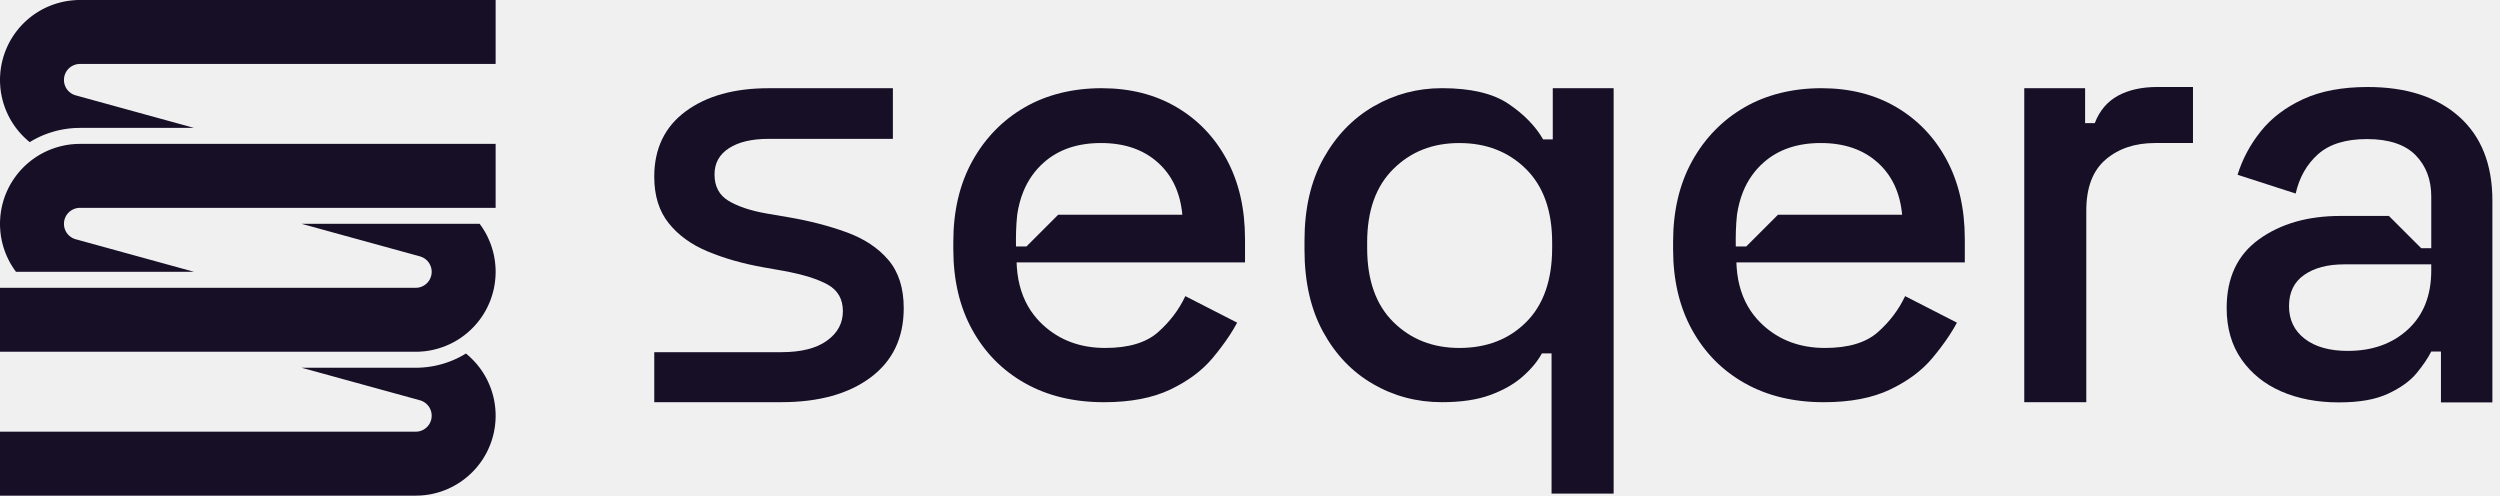
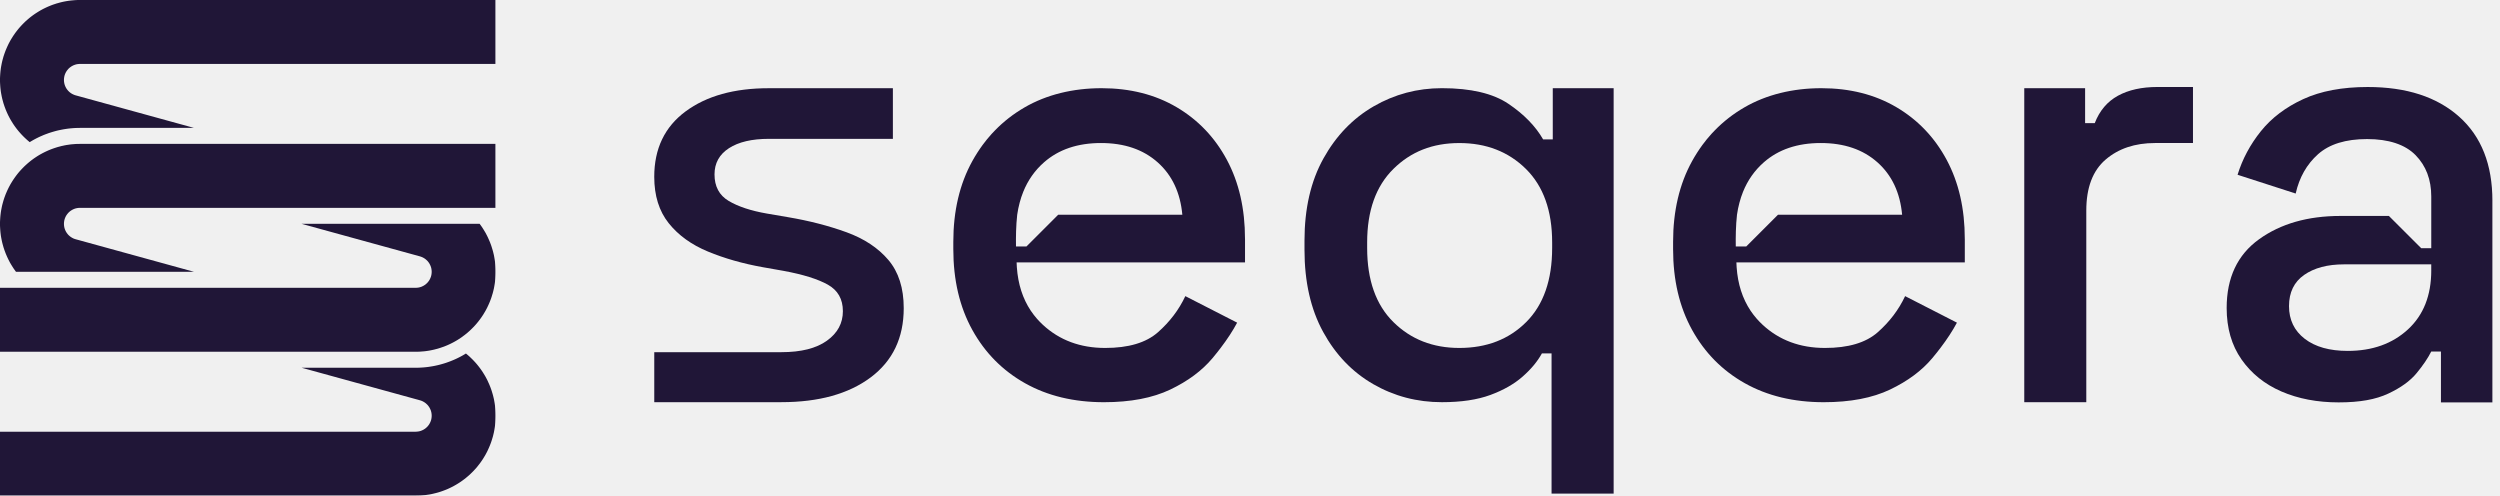
<svg xmlns="http://www.w3.org/2000/svg" width="1261" height="250" viewBox="0 0 1261 250" fill="none">
-   <g clip-path="url(#clip0_933_7627)">
-     <path d="M249.96 207.96L249.91 207.11L249.85 206.26L249.76 205.4L249.67 204.55L249.55 203.71L249.41 202.86L249.26 202.03L249.1 201.18L248.9 200.35L248.7 199.53L248.47 198.7L248.22 197.86L247.97 197.06L247.7 196.25L247.4 195.44L247.09 194.65L246.76 193.85L246.41 193.08L246.06 192.29L245.69 191.52L245.29 190.76L244.89 190.01L244.45 189.26L244.01 188.54L243.56 187.81L243.09 187.1L242.6 186.39L242.1 185.7L241.57 185.01L241.05 184.35L240.51 183.69L239.95 183.04L239.37 182.4L238.78 181.78L238.18 181.16L237.57 180.58L236.96 179.98L236.32 179.41L235.67 178.85L235.02 178.31L233.87 179L233.06 179.46L232.23 179.91L231.39 180.34L230.56 180.75L229.71 181.15L228.84 181.53L227.97 181.89L227.1 182.24L226.23 182.56L225.34 182.88L224.44 183.18L223.55 183.45L222.65 183.71L221.74 183.96L220.84 184.18L219.91 184.39L219 184.58L218.08 184.75L217.15 184.9L216.23 185.04L215.3 185.16L214.36 185.26L213.42 185.34L212.49 185.4L211.55 185.45L210.61 185.48L209.67 185.49H152.15L211.81 201.9L212.24 202.03L212.59 202.16L212.94 202.3L213.26 202.46L213.6 202.64L213.91 202.83L214.24 203.03L214.54 203.25L214.83 203.48L215.1 203.73L215.38 203.98L215.64 204.25L215.88 204.52L216.11 204.83L216.33 205.13L216.54 205.44L216.71 205.75L216.89 206.09L217.05 206.43L217.19 206.76L217.33 207.11L217.43 207.48L217.53 207.83L217.6 208.2L217.66 208.56L217.7 208.94L217.73 209.3L217.74 209.68L217.73 210.05L217.7 210.43L217.66 210.79L217.6 211.16L217.53 211.53L217.43 211.89L217.33 212.24L217.19 212.6L217.05 212.94L216.89 213.28L216.71 213.6L216.54 213.93L216.33 214.24L216.11 214.54L215.88 214.83L215.64 215.11L215.38 215.38L215.1 215.64L214.83 215.89L214.54 216.11L214.24 216.33L213.91 216.54L213.6 216.73L213.26 216.9L212.94 217.05L212.59 217.2L212.24 217.33L211.89 217.44L211.52 217.53L211.16 217.61L210.79 217.66L210.42 217.7L210.05 217.74L209.67 217.75H0V250H209.67L210.52 249.99L211.39 249.96L212.25 249.93L213.09 249.85L213.95 249.78L214.8 249.68L215.65 249.55L216.49 249.43L217.33 249.28L218.18 249.1L219 248.9L219.83 248.7L220.66 248.48L221.49 248.24L222.29 247.98L223.1 247.7L223.92 247.4L224.72 247.09L225.5 246.78L226.28 246.43L227.07 246.06L227.83 245.69L228.59 245.3L229.34 244.88L230.08 244.46L230.82 244.01L231.54 243.56L232.26 243.09L232.96 242.6L233.64 242.1L234.33 241.59L235.01 241.05L235.67 240.5L236.32 239.95L236.96 239.38L237.57 238.79L238.18 238.2L238.78 237.59L239.37 236.95L239.95 236.33L240.51 235.68L241.05 235.01L241.57 234.34L242.1 233.66L242.6 232.96L243.09 232.26L243.56 231.55L244.01 230.82L244.45 230.09L244.89 229.34L245.29 228.59L245.69 227.84L246.06 227.06L246.41 226.29L246.76 225.5L247.09 224.71L247.4 223.91L247.7 223.11L247.97 222.3L248.22 221.49L248.47 220.66L248.7 219.84L248.9 219.01L249.1 218.18L249.26 217.34L249.41 216.5L249.55 215.65L249.67 214.8L249.76 213.95L249.85 213.1L249.91 212.24L249.96 211.4L249.99 210.54L250 209.68L249.99 208.83L249.96 207.96Z" fill="#160F26" />
-     <path d="M249.96 135.39L249.91 134.53L249.85 133.68L249.76 132.83L249.67 131.98L249.55 131.13L249.41 130.29L249.26 129.44L249.1 128.6L248.9 127.76L248.7 126.94L248.47 126.11L248.22 125.29L247.97 124.48L247.7 123.66L247.4 122.86L247.09 122.06L246.76 121.28L246.41 120.49L246.06 119.71L245.69 118.95L245.29 118.18L244.89 117.42L244.45 116.69L244.01 115.95L243.56 115.24L243.09 114.51L242.6 113.81L242.1 113.13L241.93 112.9H241.92H152.14L211.81 129.31L212.24 129.45L212.59 129.58L212.94 129.71L213.26 129.88L213.6 130.05L213.91 130.24L214.24 130.44L214.54 130.66L214.83 130.9L215.1 131.14L215.38 131.39L215.64 131.66L215.88 131.94L216.11 132.24L216.33 132.54L216.54 132.85L216.71 133.18L216.89 133.5L217.05 133.84L217.19 134.19L217.33 134.54L217.43 134.89L217.53 135.25L217.6 135.61L217.66 135.99L217.7 136.35L217.73 136.73L217.74 137.1L217.73 137.46L217.7 137.84L217.66 138.21L217.6 138.58L217.53 138.94L217.43 139.3L217.33 139.66L217.19 140L217.05 140.35L216.89 140.7L216.71 141.03L216.54 141.35L216.33 141.65L216.11 141.96L215.88 142.25L215.64 142.53L215.38 142.8L215.1 143.06L214.83 143.3L214.54 143.54L214.24 143.75L213.91 143.95L213.6 144.15L213.26 144.31L212.94 144.48L212.59 144.63L212.24 144.74L211.89 144.86L211.52 144.95L211.16 145.03L210.79 145.09L210.42 145.12L210.05 145.15L209.67 145.16H127.18H16.13H0V177.41H122.81H209.67H210.52L211.39 177.39L212.25 177.34L213.09 177.27L213.95 177.2L214.8 177.1L215.65 176.98L216.49 176.85L217.33 176.69L218.18 176.51L219 176.33L219.83 176.11L220.66 175.9L221.49 175.65L222.29 175.39L223.1 175.11L223.92 174.83L224.72 174.51L225.5 174.19L226.28 173.84L227.07 173.48L227.24 173.39L227.83 173.1L228.59 172.71L229.34 172.3L230.08 171.88L230.82 171.44L231.54 170.98L232.26 170.5L232.96 170.03L233.64 169.51L234.33 169L235.01 168.46L235.67 167.93L236.32 167.36L236.96 166.79L237.57 166.21L238.18 165.61L238.78 165L239.37 164.38L239.95 163.74L240.51 163.09L241.05 162.43L241.57 161.76L242.1 161.08L242.6 160.38L243.09 159.68L243.56 158.96L244.01 158.24L244.45 157.5L244.89 156.76L245.29 156.01L245.69 155.25L246.06 154.47L246.41 153.71L246.76 152.93L247.09 152.14L247.4 151.34L247.7 150.54L247.97 149.73L248.22 148.9L248.47 148.09L248.7 147.26L248.9 146.43L249.1 145.59L249.26 144.75L249.41 143.91L249.55 143.06L249.67 142.21L249.76 141.36L249.85 140.51L249.91 139.66L249.96 138.8L249.99 137.95L250 137.1L249.99 136.24L249.96 135.39Z" fill="#160F26" />
-     <path d="M40.33 72.58L39.46 72.59L38.61 72.61L37.75 72.66L36.9 72.73L36.05 72.8L35.2 72.9L34.35 73.03L33.51 73.15L32.66 73.31L31.82 73.49L30.99 73.67L30.16 73.89L29.34 74.1L28.51 74.35L27.7 74.61L26.88 74.89L26.08 75.18L25.28 75.49L24.5 75.81L23.72 76.16L22.93 76.53L22.76 76.61L22.17 76.9L21.41 77.29L20.66 77.7L19.91 78.12L19.18 78.56L18.46 79.02L17.74 79.5L17.03 79.98L16.34 80.49L15.66 81L14.99 81.54L14.33 82.08L13.68 82.64L13.04 83.21L12.42 83.79L11.82 84.39L11.22 85L10.63 85.63L10.05 86.26L9.49 86.91L8.95 87.56L8.42 88.24L7.9 88.93L7.4 89.63L6.91 90.33L6.44 91.04L5.99 91.76L5.54 92.5L5.11 93.24L4.71 93.99L4.31 94.75L3.94 95.51L3.58 96.29L3.24 97.08L2.9 97.86L2.6 98.66L2.3 99.46L2.03 100.28L1.76 101.1L1.53 101.91L1.3 102.74L1.09 103.57L0.9 104.41L0.74 105.25L0.58 106.09L0.44 106.94L0.33 107.79L0.23 108.63L0.15 109.48L0.09 110.34L0.04 111.19L0 112.04V112.9V113.76L0.04 114.61L0.09 115.48L0.15 116.33L0.23 117.18L0.33 118.03L0.44 118.88L0.58 119.71L0.74 120.56L0.9 121.4L1.09 122.24L1.3 123.06L1.53 123.89L1.76 124.71L2.03 125.53L2.3 126.34L2.6 127.14L2.9 127.94L3.24 128.73L3.58 129.51L3.94 130.29L4.31 131.05L4.71 131.83L5.11 132.58L5.54 133.31L5.99 134.05L6.44 134.76L6.91 135.49L7.4 136.19L7.9 136.88L8.07 137.1H97.86L38.18 120.68L37.76 120.55L37.41 120.43L37.06 120.29L36.73 120.12L36.4 119.95L36.08 119.76L35.76 119.55L35.46 119.34L35.16 119.1L34.89 118.86L34.61 118.61L34.36 118.34L34.12 118.06L33.89 117.76L33.66 117.46L33.46 117.15L33.27 116.83L33.1 116.5L32.94 116.16L32.8 115.81L32.67 115.46L32.56 115.11L32.47 114.75L32.39 114.39L32.34 114.01L32.29 113.65L32.27 113.28L32.26 112.9L32.27 112.54L32.29 112.16L32.34 111.79L32.39 111.43L32.47 111.05L32.56 110.7L32.67 110.34L32.8 109.99L32.94 109.65L33.1 109.3L33.27 108.97L33.46 108.65L33.66 108.35L33.89 108.04L34.12 107.75L34.36 107.46L34.61 107.2L34.89 106.94L35.16 106.7L35.46 106.46L35.76 106.25L36.08 106.05L36.4 105.85L36.73 105.69L37.06 105.53L37.41 105.37L37.76 105.26L38.11 105.14L38.48 105.05L38.84 104.98L39.2 104.91L39.58 104.88L39.95 104.84H40.33H122.83H233.86H250V72.58H127.16H40.33Z" fill="#160F26" />
-     <path d="M40.33 0L39.46 0.01L38.61 0.02L37.75 0.08L36.9 0.15L36.05 0.23L35.2 0.33L34.35 0.44L33.51 0.58L32.66 0.73L31.82 0.9L30.99 1.09L30.16 1.3L29.34 1.53L28.51 1.76L27.7 2.03L26.88 2.3L26.08 2.59L25.28 2.91L24.5 3.23L23.72 3.57L22.93 3.94L22.17 4.31L21.41 4.7L20.66 5.11L19.91 5.54L19.18 5.99L18.46 6.44L17.74 6.91L17.03 7.4L16.34 7.9L15.66 8.41L14.99 8.94L14.33 9.49L13.68 10.05L13.04 10.61L12.42 11.21L11.82 11.8L11.22 12.41L10.63 13.04L10.05 13.68L9.49 14.32L8.95 14.99L8.42 15.66L7.9 16.34L7.4 17.04L6.91 17.74L6.44 18.45L5.99 19.18L5.54 19.91L5.11 20.65L4.71 21.4L4.31 22.16L3.94 22.94L3.58 23.71L3.24 24.5L2.9 25.29L2.6 26.08L2.3 26.89L2.03 27.7L1.76 28.51L1.53 29.34L1.3 30.16L1.09 30.99L0.9 31.83L0.74 32.66L0.58 33.5L0.44 34.35L0.33 35.2L0.23 36.05L0.15 36.9L0.09 37.75L0.04 38.6L0 39.46V40.31V41.18L0.04 42.04L0.09 42.89L0.15 43.74L0.23 44.6L0.33 45.45L0.44 46.29L0.58 47.14L0.74 47.98L0.9 48.81L1.09 49.65L1.3 50.47L1.53 51.3L1.76 52.13L2.03 52.94L2.3 53.75L2.6 54.55L2.9 55.35L3.24 56.15L3.58 56.93L3.94 57.71L4.31 58.48L4.71 59.23L5.11 59.99L5.54 60.72L5.99 61.46L6.44 62.19L6.91 62.9L7.4 63.61L7.9 64.3L8.42 64.99L8.95 65.65L9.49 66.31L10.05 66.96L10.63 67.6L11.22 68.23L11.82 68.84L12.42 69.43L13.04 70.01L13.68 70.59L14.33 71.15L14.98 71.69H14.99L16.13 71L16.94 70.54L17.77 70.09L18.61 69.66L19.44 69.25L20.29 68.85L21.16 68.48L22.02 68.1L22.9 67.76L23.77 67.44L24.66 67.11L25.55 66.83L26.45 66.55L27.35 66.29L28.25 66.04L29.16 65.81L30.09 65.61L31 65.43L31.91 65.25L32.84 65.1L33.77 64.96L34.7 64.84L35.64 64.74L36.58 64.66L37.51 64.59L38.44 64.55L39.39 64.53L40.33 64.51H97.85L38.18 48.1L37.76 47.98L37.41 47.84L37.06 47.69L36.73 47.54L36.4 47.36L36.08 47.18L35.76 46.98L35.46 46.75L35.16 46.53L34.89 46.28L34.61 46.02L34.36 45.75L34.12 45.48L33.89 45.18L33.66 44.88L33.46 44.56L33.27 44.24L33.1 43.91L32.94 43.58L32.8 43.24L32.67 42.87L32.56 42.53L32.47 42.18L32.39 41.8L32.34 41.44L32.29 41.06L32.27 40.69L32.26 40.31L32.27 39.94L32.29 39.58L32.34 39.21L32.39 38.84L32.47 38.48L32.56 38.11L32.67 37.75L32.8 37.4L32.94 37.06L33.1 36.73L33.27 36.39L33.46 36.08L33.66 35.76L33.89 35.46L34.12 35.18L34.36 34.89L34.61 34.61L34.89 34.36L35.16 34.11L35.46 33.89L35.76 33.68L36.08 33.46L36.4 33.28L36.73 33.1L37.06 32.94L37.41 32.8L37.76 32.68L38.11 32.56L38.48 32.46L38.84 32.39L39.2 32.33L39.58 32.29L39.95 32.26L40.33 32.25H250V0H40.33Z" fill="#160F26" />
+   <mask id="mask0_416_1676" style="mask-type:luminance" maskUnits="userSpaceOnUse" x="0" y="0" width="250" height="250">
+     <path d="M250 0H0V250H250V0Z" fill="white" />
+   </mask>
+   <g mask="url(#mask0_416_1676)">
+     <path d="M249.96 207.961L249.91 207.111L249.85 206.261L249.76 205.401L249.67 204.551L249.55 203.711L249.41 202.861L249.26 202.031L249.1 201.181L248.9 200.351L248.7 199.531L248.47 198.701L248.22 197.861L247.97 197.061L247.7 196.251L247.4 195.441L247.09 194.651L246.76 193.851L246.41 193.081L246.06 192.291L245.69 191.521L245.29 190.761L244.89 190.011L244.45 189.261L244.01 188.541L243.56 187.811L243.09 187.101L242.6 186.391L242.1 185.701L241.57 185.011L241.05 184.351L240.51 183.691L239.95 183.041L239.37 182.401L238.78 181.781L238.18 181.161L237.57 180.581L236.96 179.981L236.32 179.411L235.67 178.851L235.02 178.311L233.87 179.001L233.06 179.461L232.23 179.911L231.39 180.341L230.56 180.751L229.71 181.151L228.84 181.531L227.97 181.891L227.1 182.241L226.23 182.561L225.34 182.881L224.44 183.181L223.55 183.451L222.65 183.711L221.74 183.961L220.84 184.181L219.91 184.391L219 184.581L218.08 184.751L217.15 184.901L216.23 185.041L215.3 185.161L214.36 185.261L213.42 185.341L212.49 185.401L211.55 185.451L210.61 185.481L209.67 185.491H152.15L211.81 201.901L212.24 202.031L212.59 202.161L212.94 202.301L213.26 202.461L213.6 202.641L213.91 202.831L214.24 203.031L214.54 203.251L214.83 203.481L215.1 203.731L215.38 203.981L215.64 204.251L215.88 204.521L216.11 204.831L216.33 205.131L216.54 205.441L216.71 205.751L216.89 206.091L217.05 206.431L217.19 206.761L217.33 207.111L217.43 207.481L217.53 207.831L217.6 208.201L217.66 208.561L217.7 208.941L217.73 209.301L217.74 209.681L217.73 210.051L217.7 210.431L217.66 210.791L217.6 211.161L217.53 211.531L217.43 211.891L217.33 212.241L217.19 212.601L217.05 212.941L216.89 213.281L216.71 213.601L216.54 213.931L216.33 214.241L216.11 214.541L215.88 214.831L215.64 215.111L215.38 215.381L215.1 215.641L214.83 215.891L214.54 216.111L214.24 216.331L213.91 216.541L213.6 216.731L213.26 216.901L212.94 217.051L212.59 217.201L212.24 217.331L211.89 217.441L211.52 217.531L211.16 217.611L210.79 217.661L210.42 217.701L210.05 217.741L209.67 217.751H0V250.001H209.67L210.52 249.991L211.39 249.961L212.25 249.931L213.09 249.851L213.95 249.781L214.8 249.681L215.65 249.551L216.49 249.431L217.33 249.281L218.18 249.101L219 248.901L219.83 248.701L220.66 248.481L221.49 248.241L222.29 247.981L223.1 247.701L223.92 247.401L224.72 247.091L225.5 246.781L226.28 246.431L227.07 246.061L227.83 245.691L228.59 245.301L229.34 244.881L230.08 244.461L230.82 244.011L231.54 243.561L232.26 243.091L232.96 242.601L233.64 242.101L234.33 241.591L235.01 241.051L235.67 240.501L236.32 239.951L236.96 239.381L237.57 238.791L238.18 238.201L238.78 237.591L239.37 236.951L239.95 236.331L240.51 235.681L241.05 235.011L241.57 234.341L242.1 233.661L242.6 232.961L243.09 232.261L243.56 231.551L244.01 230.821L244.45 230.091L244.89 229.341L245.29 228.591L245.69 227.841L246.06 227.061L246.41 226.291L246.76 225.501L247.09 224.711L247.4 223.911L247.7 223.111L247.97 222.301L248.22 221.491L248.47 220.661L248.7 219.841L248.9 219.011L249.1 218.181L249.26 217.341L249.41 216.501L249.55 215.651L249.67 214.801L249.76 213.951L249.85 213.101L249.91 212.241L249.96 211.401L249.99 210.541L250 209.681L249.99 208.831L249.96 207.961Z" fill="#201637" />
+     <path d="M249.96 135.39L249.91 134.53L249.85 133.68L249.76 132.83L249.67 131.98L249.55 131.13L249.41 130.29L249.26 129.44L249.1 128.6L248.9 127.76L248.7 126.94L248.47 126.11L248.22 125.29L247.97 124.48L247.7 123.66L247.4 122.86L247.09 122.06L246.76 121.28L246.41 120.49L246.06 119.71L245.69 118.95L245.29 118.18L244.89 117.42L244.45 116.69L244.01 115.95L243.56 115.24L243.09 114.51L242.6 113.81L242.1 113.13L241.93 112.9H241.92H152.14L211.81 129.31L212.24 129.45L212.59 129.58L212.94 129.71L213.26 129.88L213.6 130.05L213.91 130.24L214.24 130.44L214.54 130.66L214.83 130.9L215.1 131.14L215.38 131.39L215.64 131.66L215.88 131.94L216.11 132.24L216.33 132.54L216.54 132.85L216.71 133.18L216.89 133.5L217.05 133.84L217.19 134.19L217.33 134.54L217.43 134.89L217.53 135.25L217.6 135.61L217.66 135.99L217.7 136.35L217.73 136.73L217.74 137.1L217.73 137.46L217.7 137.84L217.66 138.21L217.6 138.58L217.53 138.94L217.43 139.3L217.33 139.66L217.19 140L217.05 140.35L216.89 140.7L216.71 141.03L216.54 141.35L216.33 141.65L216.11 141.96L215.88 142.25L215.64 142.53L215.38 142.8L215.1 143.06L214.83 143.3L214.54 143.54L214.24 143.75L213.91 143.95L213.6 144.15L213.26 144.31L212.94 144.48L212.59 144.63L212.24 144.74L211.89 144.86L211.52 144.95L211.16 145.03L210.79 145.09L210.42 145.12L210.05 145.15L209.67 145.16H127.18H16.13H0V177.41H122.81H209.67H210.52L211.39 177.39L212.25 177.34L213.09 177.27L213.95 177.2L214.8 177.1L215.65 176.98L216.49 176.85L217.33 176.69L218.18 176.51L219 176.33L219.83 176.11L220.66 175.9L221.49 175.65L222.29 175.39L223.1 175.11L223.92 174.83L224.72 174.51L225.5 174.19L226.28 173.84L227.07 173.48L227.24 173.39L227.83 173.1L228.59 172.71L229.34 172.3L230.08 171.88L230.82 171.44L231.54 170.98L232.26 170.5L232.96 170.03L233.64 169.51L234.33 169L235.01 168.46L235.67 167.93L236.32 167.36L236.96 166.79L237.57 166.21L238.18 165.61L238.78 165L239.37 164.38L239.95 163.74L240.51 163.09L241.05 162.43L241.57 161.76L242.1 161.08L242.6 160.38L243.09 159.68L243.56 158.96L244.01 158.24L244.45 157.5L244.89 156.76L245.29 156.01L245.69 155.25L246.06 154.47L246.41 153.71L246.76 152.93L247.09 152.14L247.4 151.34L247.7 150.54L247.97 149.73L248.22 148.9L248.47 148.09L248.7 147.26L248.9 146.43L249.1 145.59L249.26 144.75L249.41 143.91L249.55 143.06L249.67 142.21L249.76 141.36L249.85 140.51L249.91 139.66L249.96 138.8L249.99 137.95L250 137.1L249.99 136.24L249.96 135.39Z" fill="#201637" />
+     <path d="M40.33 72.58L39.46 72.59L38.61 72.61L37.75 72.66L36.9 72.73L36.05 72.8L35.2 72.9L34.35 73.03L33.51 73.15L32.66 73.31L31.82 73.49L30.99 73.67L30.16 73.89L29.34 74.1L28.51 74.35L27.7 74.61L26.88 74.89L26.08 75.18L25.28 75.49L24.5 75.81L23.72 76.16L22.93 76.53L22.76 76.61L22.17 76.9L21.41 77.29L20.66 77.7L19.91 78.12L19.18 78.56L18.46 79.02L17.74 79.5L17.03 79.98L16.34 80.49L15.66 81L14.99 81.54L14.33 82.08L13.68 82.64L13.04 83.21L12.42 83.79L11.82 84.39L11.22 85L10.63 85.63L10.05 86.26L9.49 86.91L8.95 87.56L8.42 88.24L7.9 88.93L7.4 89.63L6.91 90.33L6.44 91.04L5.99 91.76L5.54 92.5L5.11 93.24L4.71 93.99L4.31 94.75L3.94 95.51L3.58 96.29L3.24 97.08L2.9 97.86L2.6 98.66L2.3 99.46L2.03 100.28L1.76 101.1L1.53 101.91L1.3 102.74L1.09 103.57L0.9 104.41L0.74 105.25L0.58 106.09L0.44 106.94L0.33 107.79L0.23 108.63L0.15 109.48L0.09 110.34L0.04 111.19L0 112.04V112.9V113.76L0.04 114.61L0.09 115.48L0.15 116.33L0.23 117.18L0.33 118.03L0.44 118.88L0.58 119.71L0.74 120.56L0.9 121.4L1.09 122.24L1.3 123.06L1.53 123.89L1.76 124.71L2.03 125.53L2.3 126.34L2.6 127.14L2.9 127.94L3.24 128.73L3.58 129.51L3.94 130.29L4.31 131.05L4.71 131.83L5.11 132.58L5.54 133.31L5.99 134.05L6.44 134.76L6.91 135.49L7.4 136.19L7.9 136.88L8.07 137.1H97.86L38.18 120.68L37.76 120.55L37.41 120.43L37.06 120.29L36.73 120.12L36.4 119.95L36.08 119.76L35.76 119.55L35.46 119.34L35.16 119.1L34.89 118.86L34.61 118.61L34.36 118.34L34.12 118.06L33.89 117.76L33.66 117.46L33.46 117.15L33.27 116.83L33.1 116.5L32.94 116.16L32.8 115.81L32.67 115.46L32.56 115.11L32.47 114.75L32.39 114.39L32.34 114.01L32.29 113.65L32.27 113.28L32.26 112.9L32.27 112.54L32.29 112.16L32.34 111.79L32.39 111.43L32.47 111.05L32.56 110.7L32.67 110.34L32.8 109.99L32.94 109.65L33.1 109.3L33.27 108.97L33.46 108.65L33.66 108.35L33.89 108.04L34.12 107.75L34.36 107.46L34.61 107.2L34.89 106.94L35.16 106.7L35.46 106.46L35.76 106.25L36.08 106.05L36.4 105.85L36.73 105.69L37.06 105.53L37.41 105.37L37.76 105.26L38.11 105.14L38.48 105.05L38.84 104.98L39.2 104.91L39.58 104.88L39.95 104.84H40.33H122.83H233.86H250V72.58H127.16H40.33Z" fill="#201637" />
+     <path d="M40.33 0L39.46 0.01L38.61 0.02L37.75 0.08L36.9 0.15L36.05 0.23L35.2 0.33L34.35 0.44L33.51 0.58L32.66 0.73L31.82 0.9L30.99 1.09L30.16 1.3L29.34 1.53L28.51 1.76L27.7 2.03L26.88 2.3L26.08 2.59L25.28 2.91L24.5 3.23L23.72 3.57L22.93 3.94L22.17 4.31L21.41 4.7L20.66 5.11L19.91 5.54L19.18 5.99L18.46 6.44L17.74 6.91L17.03 7.4L16.34 7.9L15.66 8.41L14.99 8.94L14.33 9.49L13.68 10.05L13.04 10.61L12.42 11.21L11.82 11.8L11.22 12.41L10.63 13.04L10.05 13.68L9.49 14.32L8.95 14.99L8.42 15.66L7.9 16.34L7.4 17.04L6.91 17.74L6.44 18.45L5.99 19.18L5.54 19.91L5.11 20.65L4.71 21.4L4.31 22.16L3.94 22.94L3.58 23.71L3.24 24.5L2.9 25.29L2.6 26.08L2.3 26.89L2.03 27.7L1.76 28.51L1.53 29.34L1.3 30.16L1.09 30.99L0.9 31.83L0.74 32.66L0.58 33.5L0.44 34.35L0.33 35.2L0.23 36.05L0.15 36.9L0.09 37.75L0.04 38.6L0 39.46V40.31V41.18L0.04 42.04L0.09 42.89L0.15 43.74L0.23 44.6L0.33 45.45L0.44 46.29L0.58 47.14L0.74 47.98L0.9 48.81L1.09 49.65L1.3 50.47L1.53 51.3L1.76 52.13L2.03 52.94L2.3 53.75L2.6 54.55L2.9 55.35L3.24 56.15L3.58 56.93L3.94 57.71L4.31 58.48L4.71 59.23L5.11 59.99L5.54 60.72L5.99 61.46L6.44 62.19L6.91 62.9L7.4 63.61L7.9 64.3L8.42 64.99L8.95 65.65L9.49 66.31L10.05 66.96L10.63 67.6L11.22 68.23L11.82 68.84L12.42 69.43L13.04 70.01L13.68 70.59L14.33 71.15L14.98 71.69H14.99L16.13 71L16.94 70.54L17.77 70.09L18.61 69.66L19.44 69.25L20.29 68.85L21.16 68.48L22.02 68.1L22.9 67.76L23.77 67.44L24.66 67.11L25.55 66.83L26.45 66.55L27.35 66.29L28.25 66.04L29.16 65.81L30.09 65.61L31 65.43L31.91 65.25L32.84 65.1L33.77 64.96L34.7 64.84L35.64 64.74L36.58 64.66L37.51 64.59L38.44 64.55L39.39 64.53L40.33 64.51H97.85L38.18 48.1L37.76 47.98L37.41 47.84L37.06 47.69L36.73 47.54L36.4 47.36L36.08 47.18L35.76 46.98L35.46 46.75L35.16 46.53L34.89 46.28L34.61 46.02L34.36 45.75L34.12 45.48L33.89 45.18L33.66 44.88L33.46 44.56L33.27 44.24L33.1 43.91L32.94 43.58L32.8 43.24L32.67 42.87L32.56 42.53L32.47 42.18L32.39 41.8L32.34 41.44L32.29 41.06L32.27 40.69L32.26 40.31L32.27 39.94L32.29 39.58L32.34 39.21L32.39 38.84L32.47 38.48L32.56 38.11L32.67 37.75L32.8 37.4L32.94 37.06L33.1 36.73L33.27 36.39L33.46 36.08L33.66 35.76L33.89 35.46L34.12 35.18L34.36 34.89L34.61 34.61L34.89 34.36L35.16 34.11L35.46 33.89L35.76 33.68L36.08 33.46L36.4 33.28L36.73 33.1L37.06 32.94L37.41 32.8L37.76 32.68L38.11 32.56L38.48 32.46L38.84 32.39L39.2 32.33L39.58 32.29L39.95 32.26L40.33 32.25H250V0H40.33Z" fill="#201637" />
  </g>
-   <path d="M394.146 202.864H330.011V177.636H394.146C404.075 177.636 411.724 175.716 417.094 171.856C422.464 168.007 425.153 163.037 425.153 156.958C425.153 150.878 422.614 146.418 417.554 143.579C412.484 140.749 404.985 138.409 395.056 136.589L384.717 134.769C374.577 132.95 365.358 130.31 357.059 126.87C348.749 123.43 342.16 118.661 337.3 112.581C332.441 106.502 330.001 98.702 330.001 89.173C330.001 74.994 335.271 63.995 345.81 56.196C356.349 48.396 370.328 44.497 387.756 44.497H450.371V70.034H387.756C379.247 70.034 372.558 71.604 367.698 74.744C362.838 77.884 360.399 82.294 360.399 87.963C360.399 94.043 362.778 98.502 367.538 101.342C372.298 104.182 378.737 106.312 386.836 107.722L397.476 109.541C408.215 111.361 418.044 113.901 426.963 117.141C435.883 120.381 442.922 125.04 448.092 131.12C453.261 137.199 455.841 145.309 455.841 155.438C455.841 170.437 450.261 182.086 439.122 190.395C427.973 198.704 412.984 202.854 394.136 202.854L394.146 202.864Z" fill="#160F26" />
-   <path d="M782.605 248.98V178.246H777.746C775.516 182.306 772.276 186.205 768.017 189.945C763.757 193.695 758.337 196.785 751.758 199.214C745.168 201.644 737.019 202.864 727.29 202.864C714.721 202.864 703.172 199.824 692.633 193.745C682.093 187.665 673.684 178.906 667.405 167.447C661.125 155.998 657.985 142.169 657.985 125.95V121.391C657.985 105.182 661.175 91.353 667.565 79.894C673.944 68.445 682.403 59.675 692.943 53.596C703.482 47.516 714.931 44.477 727.29 44.477C741.879 44.477 753.078 47.117 760.877 52.376C768.676 57.646 774.506 63.625 778.356 70.315H783.215V44.477H813.923V248.96H782.615L782.605 248.98ZM736.099 175.506C749.878 175.506 761.127 171.147 769.836 162.437C778.546 153.728 782.905 141.259 782.905 125.05V122.31C782.905 106.302 778.496 93.943 769.686 85.223C760.867 76.514 749.668 72.154 736.099 72.154C722.53 72.154 711.631 76.514 702.812 85.223C693.992 93.943 689.593 106.302 689.593 122.31V125.05C689.593 141.269 694.002 153.728 702.812 162.437C711.631 171.157 722.72 175.506 736.099 175.506Z" fill="#160F26" />
-   <path d="M627.978 120.48C627.978 105.282 624.938 92.013 618.859 80.664C612.779 69.315 604.31 60.445 593.481 54.066C582.631 47.686 570.013 44.487 555.634 44.487C541.255 44.487 527.866 47.726 516.727 54.216C511.147 57.456 506.178 61.325 501.798 65.845C501.248 66.405 500.708 66.985 500.168 67.565C498.568 69.325 497.078 71.164 495.658 73.084C493.779 75.654 492.029 78.384 490.429 81.274C484.049 92.823 480.85 106.402 480.85 122.01V125.66C480.85 141.269 484.039 154.838 490.429 166.397C496.808 177.946 505.678 186.915 517.027 193.295C528.366 199.674 541.645 202.874 556.844 202.874C570.222 202.874 581.362 200.744 590.281 196.494C599.2 192.235 606.29 186.965 611.559 180.686C613.019 178.936 614.399 177.216 615.689 175.516C619.049 171.106 621.828 166.857 624.018 162.747L597.88 149.368C594.641 156.268 590.021 162.347 584.051 167.607C578.062 172.876 569.203 175.506 557.453 175.506C544.884 175.506 534.395 171.596 525.996 163.807C525.476 163.317 524.966 162.837 524.476 162.317C523.976 161.797 523.506 161.287 523.036 160.767C521.916 159.477 520.876 158.127 519.916 156.708C515.827 150.568 513.487 143.259 512.897 134.789C512.837 133.979 512.807 133.159 512.777 132.34H627.988V120.48H627.978ZM533.745 108.321L517.737 124.33H512.467C512.387 119.721 512.467 113.801 513.077 108.321C513.377 106.242 513.777 104.232 514.297 102.302C514.797 100.372 515.407 98.532 516.117 96.772C518.477 90.903 521.986 85.933 526.606 81.874C533.995 75.384 543.565 72.144 555.334 72.144C567.103 72.144 576.612 75.384 583.911 81.874C591.211 88.363 595.36 97.182 596.37 108.321H533.755H533.745Z" fill="#160F26" />
-   <path d="M991.037 120.48C991.037 105.282 987.998 92.013 981.918 80.664C975.839 69.315 967.369 60.445 956.54 54.066C945.691 47.686 933.072 44.487 918.693 44.487C904.314 44.487 890.925 47.726 879.786 54.216C874.207 57.456 869.237 61.325 864.858 65.845C864.308 66.405 863.768 66.985 863.228 67.565C861.628 69.325 860.138 71.164 858.718 73.084C856.838 75.654 855.088 78.384 853.488 81.274C847.109 92.823 843.909 106.402 843.909 122.01V125.66C843.909 141.269 847.099 154.838 853.488 166.397C859.868 177.946 868.737 186.915 880.086 193.295C891.425 199.674 904.704 202.874 919.903 202.874C933.282 202.874 944.421 200.744 953.34 196.494C962.26 192.235 969.349 186.965 974.619 180.686C976.079 178.936 977.458 177.216 978.748 175.516C982.108 171.106 984.888 166.857 987.078 162.747L960.94 149.368C957.7 156.268 953.08 162.347 947.111 167.607C941.121 172.876 932.262 175.506 920.513 175.506C907.944 175.506 897.455 171.596 889.056 163.807C888.536 163.317 888.026 162.837 887.536 162.317C887.036 161.797 886.566 161.287 886.096 160.767C884.976 159.477 883.936 158.127 882.976 156.708C878.886 150.568 876.547 143.259 875.957 134.789C875.897 133.979 875.867 133.159 875.837 132.34H991.047V120.48H991.037ZM896.805 108.321L880.796 124.33H875.527C875.447 119.721 875.527 113.801 876.137 108.321C876.437 106.242 876.837 104.232 877.357 102.302C877.856 100.372 878.466 98.532 879.176 96.772C881.536 90.903 885.046 85.933 889.666 81.874C897.055 75.384 906.624 72.144 918.393 72.144C930.162 72.144 939.672 75.384 946.971 81.874C954.27 88.363 958.42 97.182 959.43 108.321H896.815H896.805Z" fill="#160F26" />
-   <path d="M1021.04 202.864V44.487H1051.73V62.115H1056.59C1059.02 55.836 1062.92 51.226 1068.29 48.286C1073.66 45.347 1080.3 43.877 1088.2 43.877H1106.14V72.144H1086.99C1076.85 72.144 1068.55 74.934 1062.06 80.504C1055.57 86.083 1052.33 94.643 1052.33 106.192V202.854H1021.03L1021.04 202.864Z" fill="#160F26" />
-   <path d="M1257.17 101.282C1257.17 82.964 1251.58 68.815 1240.38 58.846C1229.19 48.876 1213.82 43.887 1194.27 43.887C1181.45 43.887 1170.61 45.917 1161.75 49.996C1152.91 54.076 1145.78 59.465 1140.39 66.175C1135 72.894 1131.08 80.224 1128.63 88.153L1157.94 97.622C1159.77 89.483 1163.53 82.864 1169.23 77.774C1174.94 72.694 1183.17 70.145 1193.96 70.145C1204.75 70.145 1213.1 72.844 1218.39 78.234C1223.69 83.624 1226.33 90.603 1226.33 99.152V125.19H1221.25L1204.96 108.922H1180.53C1164.04 108.922 1150.36 112.841 1139.47 120.681C1128.58 128.51 1123.13 140.069 1123.13 155.338C1123.13 165.517 1125.63 174.156 1130.61 181.286C1135.6 188.415 1142.32 193.805 1150.76 197.464C1159.22 201.124 1168.83 202.964 1179.6 202.964C1190.37 202.964 1198.33 201.484 1204.64 198.534C1210.95 195.585 1215.74 192.125 1218.99 188.155C1222.26 184.185 1224.68 180.566 1226.32 177.316H1231.21V202.964H1257.16V101.292L1257.17 101.282ZM1226.33 136.389C1226.33 149.018 1222.41 158.938 1214.57 166.157C1206.73 173.376 1196.62 176.996 1184.19 176.996C1175.03 176.996 1167.81 174.966 1162.51 170.887C1157.22 166.807 1154.58 161.317 1154.58 154.398C1154.58 147.478 1157.13 142.229 1162.2 138.679C1167.3 135.119 1174 133.34 1182.35 133.34H1226.32V136.389H1226.33Z" fill="#160F26" />
-   <defs>
-     <clipPath id="clip0_933_7627">
-       <rect width="250" height="250" fill="white" />
-     </clipPath>
-   </defs>
+   <path d="M394.146 202.863H330.011V177.635H394.146C404.075 177.635 411.724 175.715 417.094 171.855C422.464 168.006 425.153 163.036 425.153 156.957C425.153 150.877 422.614 146.417 417.554 143.578C412.484 140.748 404.985 138.409 395.056 136.589L384.717 134.768C374.577 132.949 365.358 130.309 357.059 126.869C348.749 123.429 342.16 118.66 337.3 112.58C332.441 106.501 330.001 98.702 330.001 89.172C330.001 74.994 335.271 63.995 345.81 56.195C356.349 48.396 370.328 44.496 387.756 44.496H450.371V70.034H387.756C379.247 70.034 372.558 71.604 367.698 74.744C362.838 77.883 360.399 82.293 360.399 87.963C360.399 94.042 362.778 98.502 367.538 101.341C372.298 104.181 378.737 106.311 386.836 107.721L397.476 109.54C408.215 111.36 418.044 113.9 426.963 117.14C435.883 120.38 442.922 125.039 448.092 131.119C453.261 137.198 455.841 145.309 455.841 155.438C455.841 170.436 450.261 182.086 439.122 190.395C427.973 198.704 412.984 202.854 394.136 202.854L394.146 202.863Z" fill="#201637" />
+   <path d="M782.605 248.98V178.246H777.746C775.516 182.306 772.276 186.205 768.017 189.945C763.757 193.695 758.337 196.785 751.758 199.214C745.168 201.644 737.019 202.864 727.29 202.864C714.721 202.864 703.172 199.824 692.633 193.745C682.093 187.665 673.684 178.906 667.405 167.447C661.125 155.998 657.985 142.169 657.985 125.95V121.391C657.985 105.182 661.175 91.353 667.565 79.894C673.944 68.445 682.403 59.675 692.943 53.596C703.482 47.516 714.931 44.477 727.29 44.477C741.879 44.477 753.078 47.116 760.877 52.376C768.676 57.645 774.506 63.625 778.356 70.314H783.215V44.477H813.923V248.96H782.615L782.605 248.98ZM736.099 175.506C749.878 175.506 761.127 171.147 769.836 162.437C778.546 153.728 782.905 141.259 782.905 125.05V122.31C782.905 106.302 778.496 93.943 769.686 85.223C760.867 76.514 749.668 72.154 736.099 72.154C722.53 72.154 711.631 76.514 702.812 85.223C693.992 93.943 689.593 106.302 689.593 122.31V125.05C689.593 141.269 694.002 153.728 702.812 162.437C711.631 171.157 722.72 175.506 736.099 175.506Z" fill="#201637" />
+   <path d="M627.978 120.48C627.978 105.282 624.938 92.013 618.859 80.663C612.779 69.314 604.31 60.445 593.481 54.066C582.631 47.686 570.013 44.486 555.634 44.486C541.255 44.486 527.866 47.726 516.727 54.215C511.147 57.455 506.178 61.325 501.798 65.845C501.248 66.404 500.708 66.984 500.168 67.564C498.568 69.324 497.078 71.164 495.658 73.084C493.779 75.654 492.029 78.384 490.429 81.273C484.049 92.822 480.85 106.402 480.85 122.01V125.66C480.85 141.269 484.039 154.838 490.429 166.397C496.808 177.946 505.678 186.915 517.027 193.295C528.366 199.674 541.645 202.874 556.844 202.874C570.222 202.874 581.362 200.744 590.281 196.494C599.2 192.235 606.29 186.965 611.559 180.686C613.019 178.936 614.399 177.216 615.689 175.516C619.049 171.106 621.828 166.857 624.018 162.747L597.88 149.368C594.641 156.268 590.021 162.347 584.051 167.607C578.062 172.876 569.203 175.506 557.453 175.506C544.884 175.506 534.395 171.596 525.996 163.807C525.476 163.317 524.966 162.837 524.476 162.317C523.976 161.797 523.506 161.287 523.036 160.767C521.916 159.477 520.876 158.127 519.916 156.708C515.827 150.568 513.487 143.259 512.897 134.789C512.837 133.979 512.807 133.159 512.777 132.34H627.988V120.48H627.978ZM533.745 108.321L517.737 124.33H512.467C512.387 119.721 512.467 113.801 513.077 108.321C513.377 106.242 513.777 104.232 514.297 102.302C514.797 100.372 515.407 98.532 516.117 96.772C518.477 90.903 521.986 85.933 526.606 81.873C533.995 75.384 543.565 72.144 555.334 72.144C567.103 72.144 576.612 75.384 583.911 81.873C591.211 88.363 595.36 97.182 596.37 108.321H533.755H533.745Z" fill="#201637" />
+   <path d="M991.037 120.48C991.037 105.282 987.998 92.013 981.918 80.663C975.839 69.314 967.369 60.445 956.54 54.066C945.691 47.686 933.072 44.486 918.693 44.486C904.314 44.486 890.925 47.726 879.786 54.215C874.207 57.455 869.237 61.325 864.858 65.845C864.308 66.404 863.768 66.984 863.228 67.564C861.628 69.324 860.138 71.164 858.718 73.084C856.838 75.654 855.088 78.384 853.488 81.273C847.109 92.822 843.909 106.402 843.909 122.01V125.66C843.909 141.269 847.099 154.838 853.488 166.397C859.868 177.946 868.737 186.915 880.086 193.295C891.425 199.674 904.704 202.874 919.903 202.874C933.282 202.874 944.421 200.744 953.34 196.494C962.26 192.235 969.349 186.965 974.619 180.686C976.079 178.936 977.458 177.216 978.748 175.516C982.108 171.106 984.888 166.857 987.078 162.747L960.94 149.368C957.7 156.268 953.08 162.347 947.111 167.607C941.121 172.876 932.262 175.506 920.513 175.506C907.944 175.506 897.455 171.596 889.056 163.807C888.536 163.317 888.026 162.837 887.536 162.317C887.036 161.797 886.566 161.287 886.096 160.767C884.976 159.477 883.936 158.127 882.976 156.708C878.886 150.568 876.547 143.259 875.957 134.789C875.897 133.979 875.867 133.159 875.837 132.34H991.047V120.48H991.037ZM896.805 108.321L880.796 124.33H875.527C875.447 119.721 875.527 113.801 876.137 108.321C876.437 106.242 876.837 104.232 877.357 102.302C877.856 100.372 878.466 98.532 879.176 96.772C881.536 90.903 885.046 85.933 889.666 81.873C897.055 75.384 906.624 72.144 918.393 72.144C930.162 72.144 939.672 75.384 946.971 81.873C954.27 88.363 958.42 97.182 959.43 108.321H896.815H896.805Z" fill="#201637" />
+   <path d="M1021.04 202.864V44.487H1051.73V62.115H1056.59C1059.02 55.836 1062.92 51.226 1068.29 48.287C1073.66 45.347 1080.3 43.877 1088.2 43.877H1106.14V72.145H1086.99C1076.85 72.145 1068.55 74.934 1062.06 80.504C1055.57 86.084 1052.33 94.643 1052.33 106.192V202.854H1021.03L1021.04 202.864Z" fill="#201637" />
+   <path d="M1257.17 101.282C1257.17 82.964 1251.58 68.815 1240.38 58.846C1229.19 48.876 1213.82 43.887 1194.27 43.887C1181.45 43.887 1170.61 45.917 1161.75 49.996C1152.91 54.076 1145.78 59.465 1140.39 66.175C1135 72.894 1131.08 80.224 1128.63 88.153L1157.94 97.622C1159.77 89.483 1163.53 82.864 1169.23 77.774C1174.94 72.694 1183.17 70.145 1193.96 70.145C1204.75 70.145 1213.1 72.844 1218.39 78.234C1223.69 83.624 1226.33 90.603 1226.33 99.152V125.19H1221.25L1204.96 108.922H1180.53C1164.04 108.922 1150.36 112.841 1139.47 120.681C1128.58 128.51 1123.13 140.069 1123.13 155.338C1123.13 165.517 1125.63 174.156 1130.61 181.286C1135.6 188.415 1142.32 193.805 1150.76 197.464C1159.22 201.124 1168.83 202.964 1179.6 202.964C1190.37 202.964 1198.33 201.484 1204.64 198.534C1210.95 195.585 1215.74 192.125 1218.99 188.155C1222.26 184.185 1224.68 180.566 1226.32 177.316H1231.21V202.964H1257.16V101.292L1257.17 101.282ZM1226.33 136.389C1226.33 149.018 1222.41 158.938 1214.57 166.157C1206.73 173.376 1196.62 176.996 1184.19 176.996C1175.03 176.996 1167.81 174.966 1162.51 170.887C1157.22 166.807 1154.58 161.317 1154.58 154.398C1154.58 147.478 1157.13 142.229 1162.2 138.679C1167.3 135.119 1174 133.34 1182.35 133.34H1226.32V136.389H1226.33Z" fill="#201637" />
</svg>
